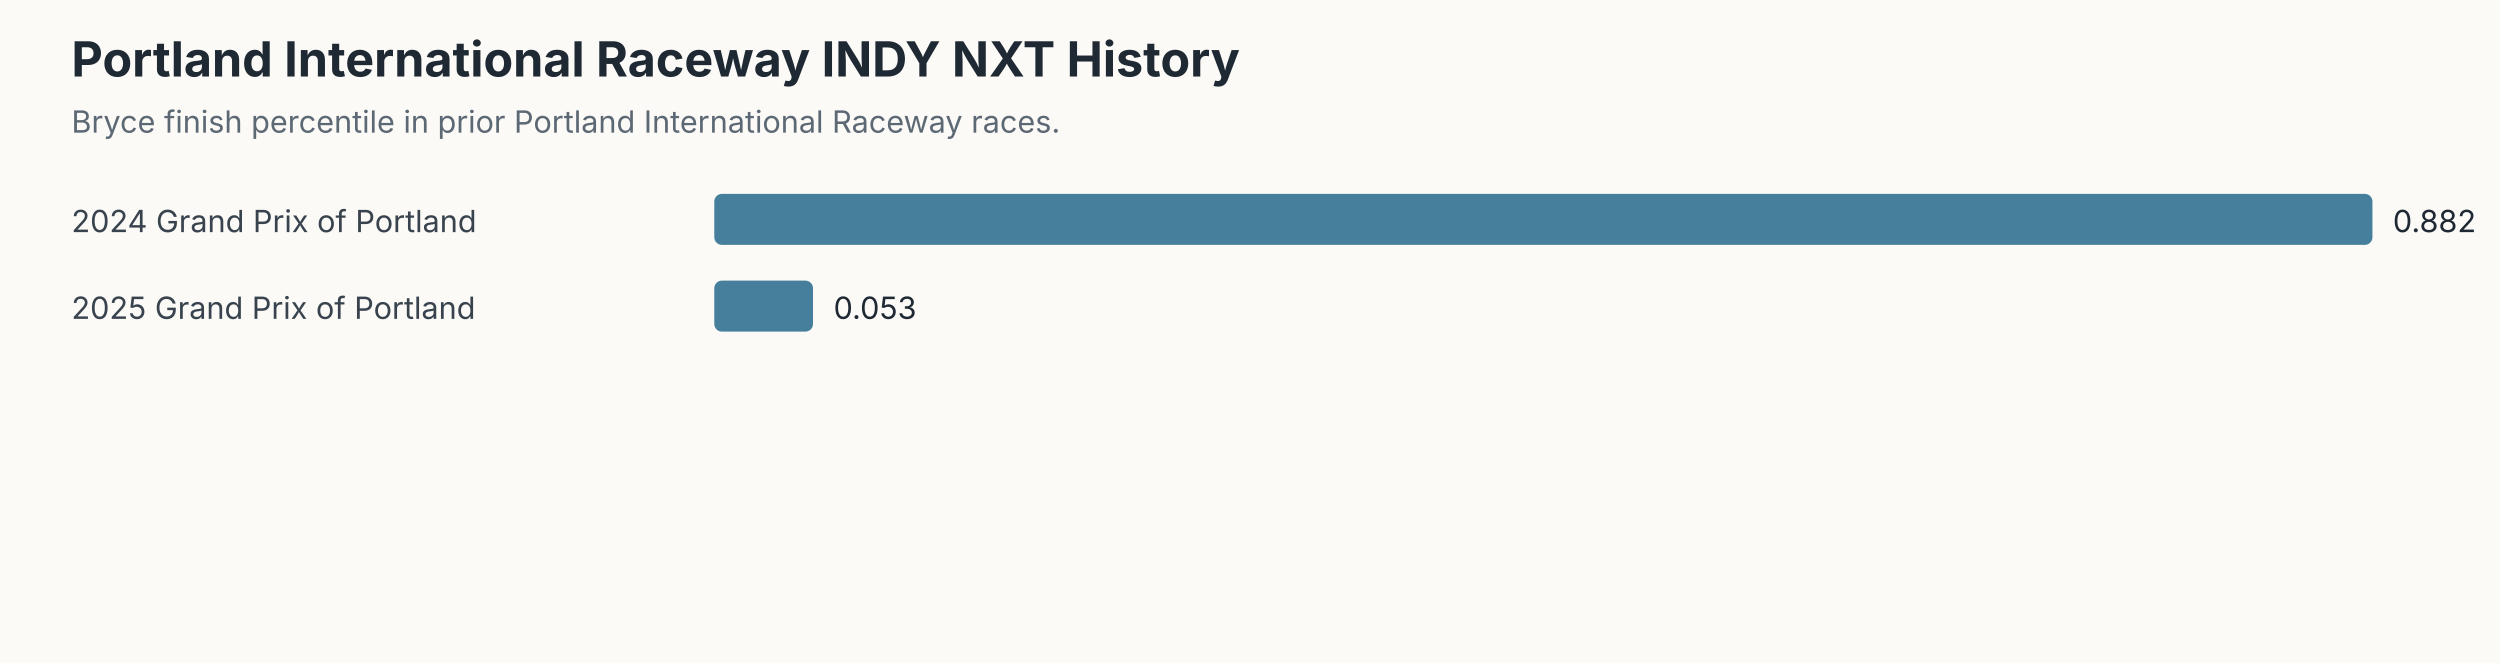
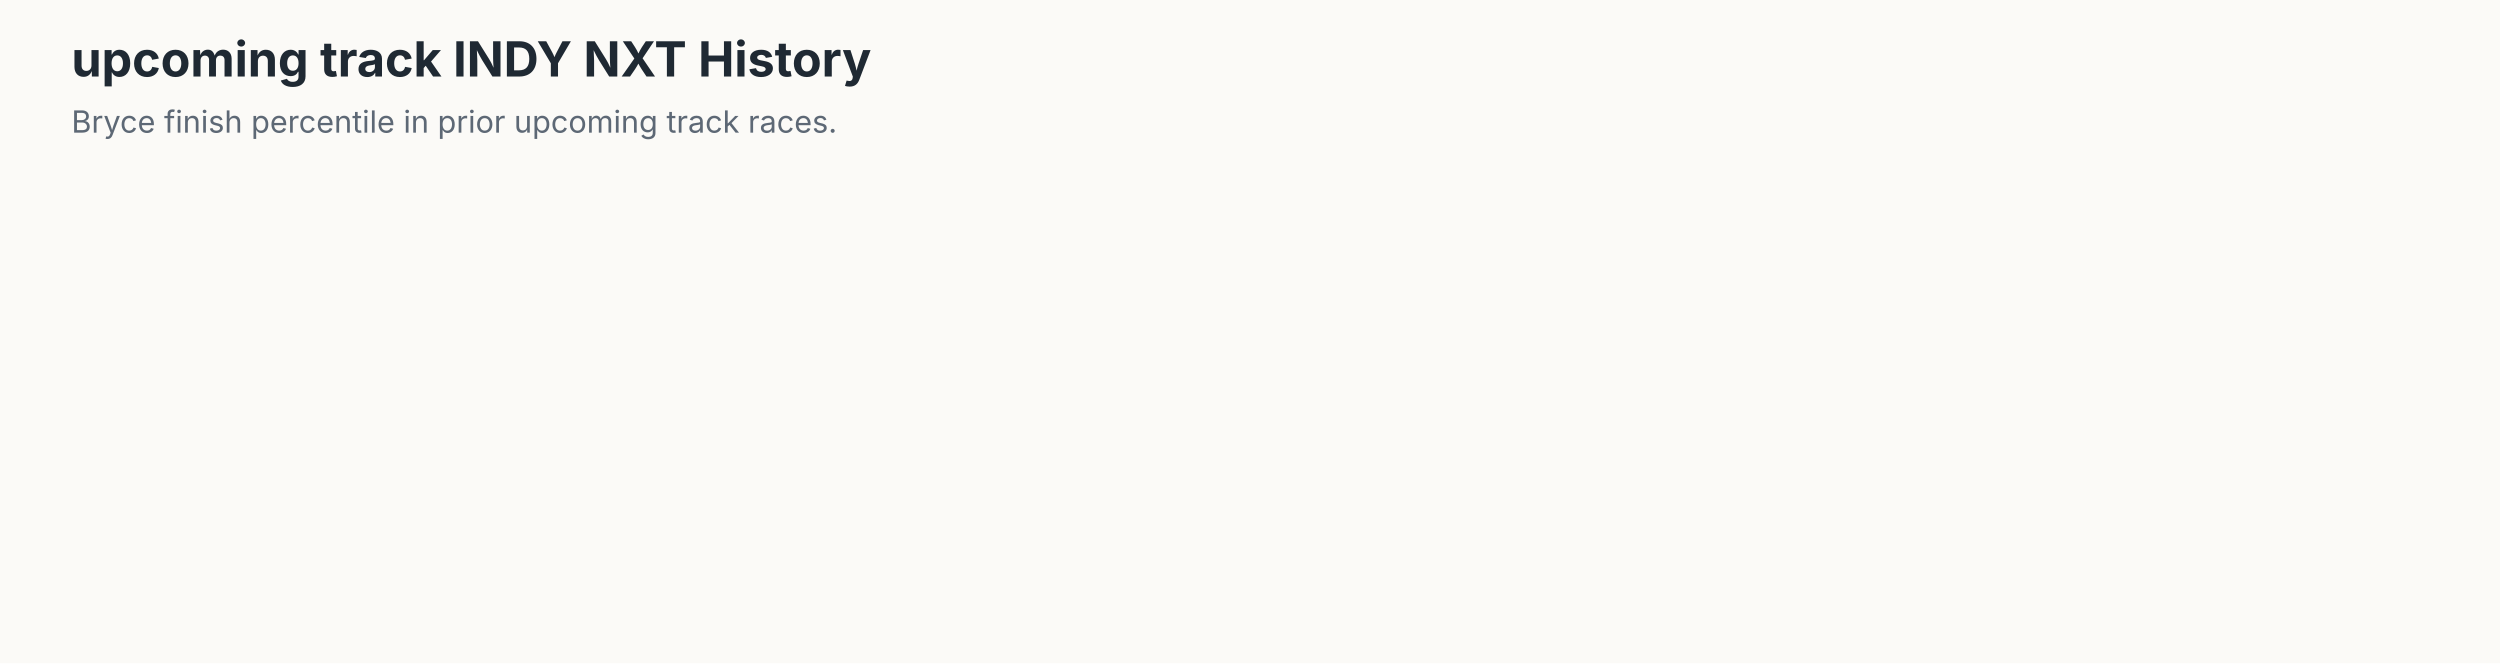
<svg xmlns="http://www.w3.org/2000/svg" width="980" height="260" viewBox="0 0 980 260">
  <rect width="100%" height="100%" fill="#fbfaf7" />
-   <text x="28" y="30" font-family="Inter, Arial" font-size="19" font-weight="700" fill="#1f2933">Portland International Raceway INDY NXT History</text>
-   <text x="28" y="52" font-family="Inter, Arial" font-size="12" fill="#5d6875">Bryce finish percentile in prior Portland International Raceway races.</text>
-   <text x="28" y="91" font-family="Inter, Arial" font-size="12" fill="#39434d">2024 Grand Prix of Portland</text>
-   <rect x="280" y="76" width="650.0" height="20" rx="3" fill="#2d6f8f" opacity="0.88" />
-   <text x="938.0" y="91" font-family="Inter, Arial" font-size="12" fill="#1f2933">0.882</text>
-   <text x="28" y="125" font-family="Inter, Arial" font-size="12" fill="#39434d">2025 Grand Prix of Portland</text>
-   <rect x="280" y="110" width="38.7" height="20" rx="3" fill="#2d6f8f" opacity="0.88" />
-   <text x="326.747" y="125" font-family="Inter, Arial" font-size="12" fill="#1f2933">0.053</text>
+   <text x="28" y="30" font-family="Inter, Arial" font-size="19" font-weight="700" fill="#1f2933">upcoming track INDY NXT History</text>
+   <text x="28" y="52" font-family="Inter, Arial" font-size="12" fill="#5d6875">Bryce finish percentile in prior upcoming track races.</text>
</svg>
